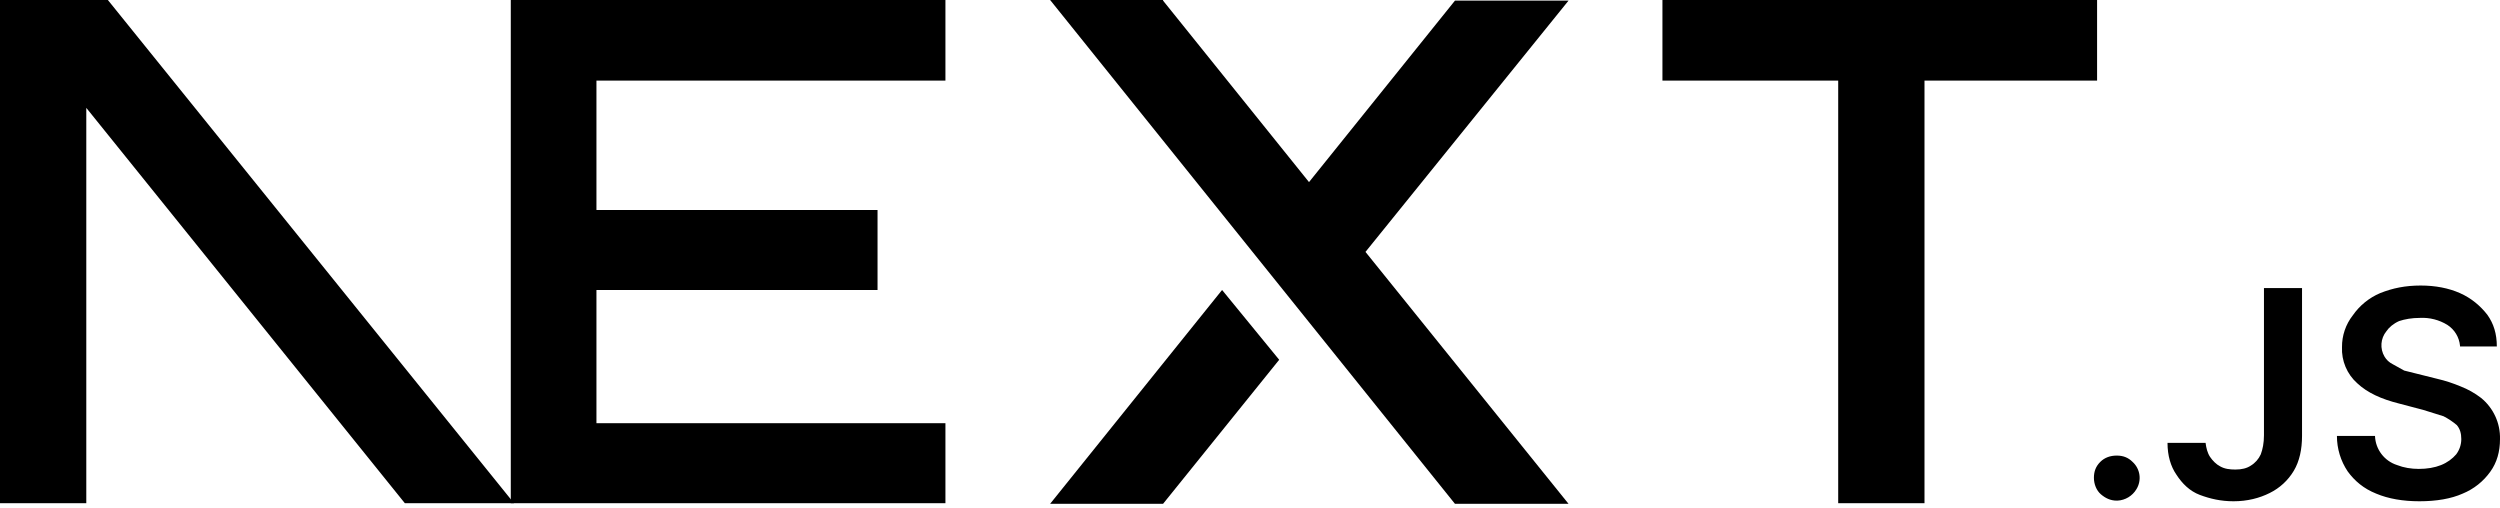
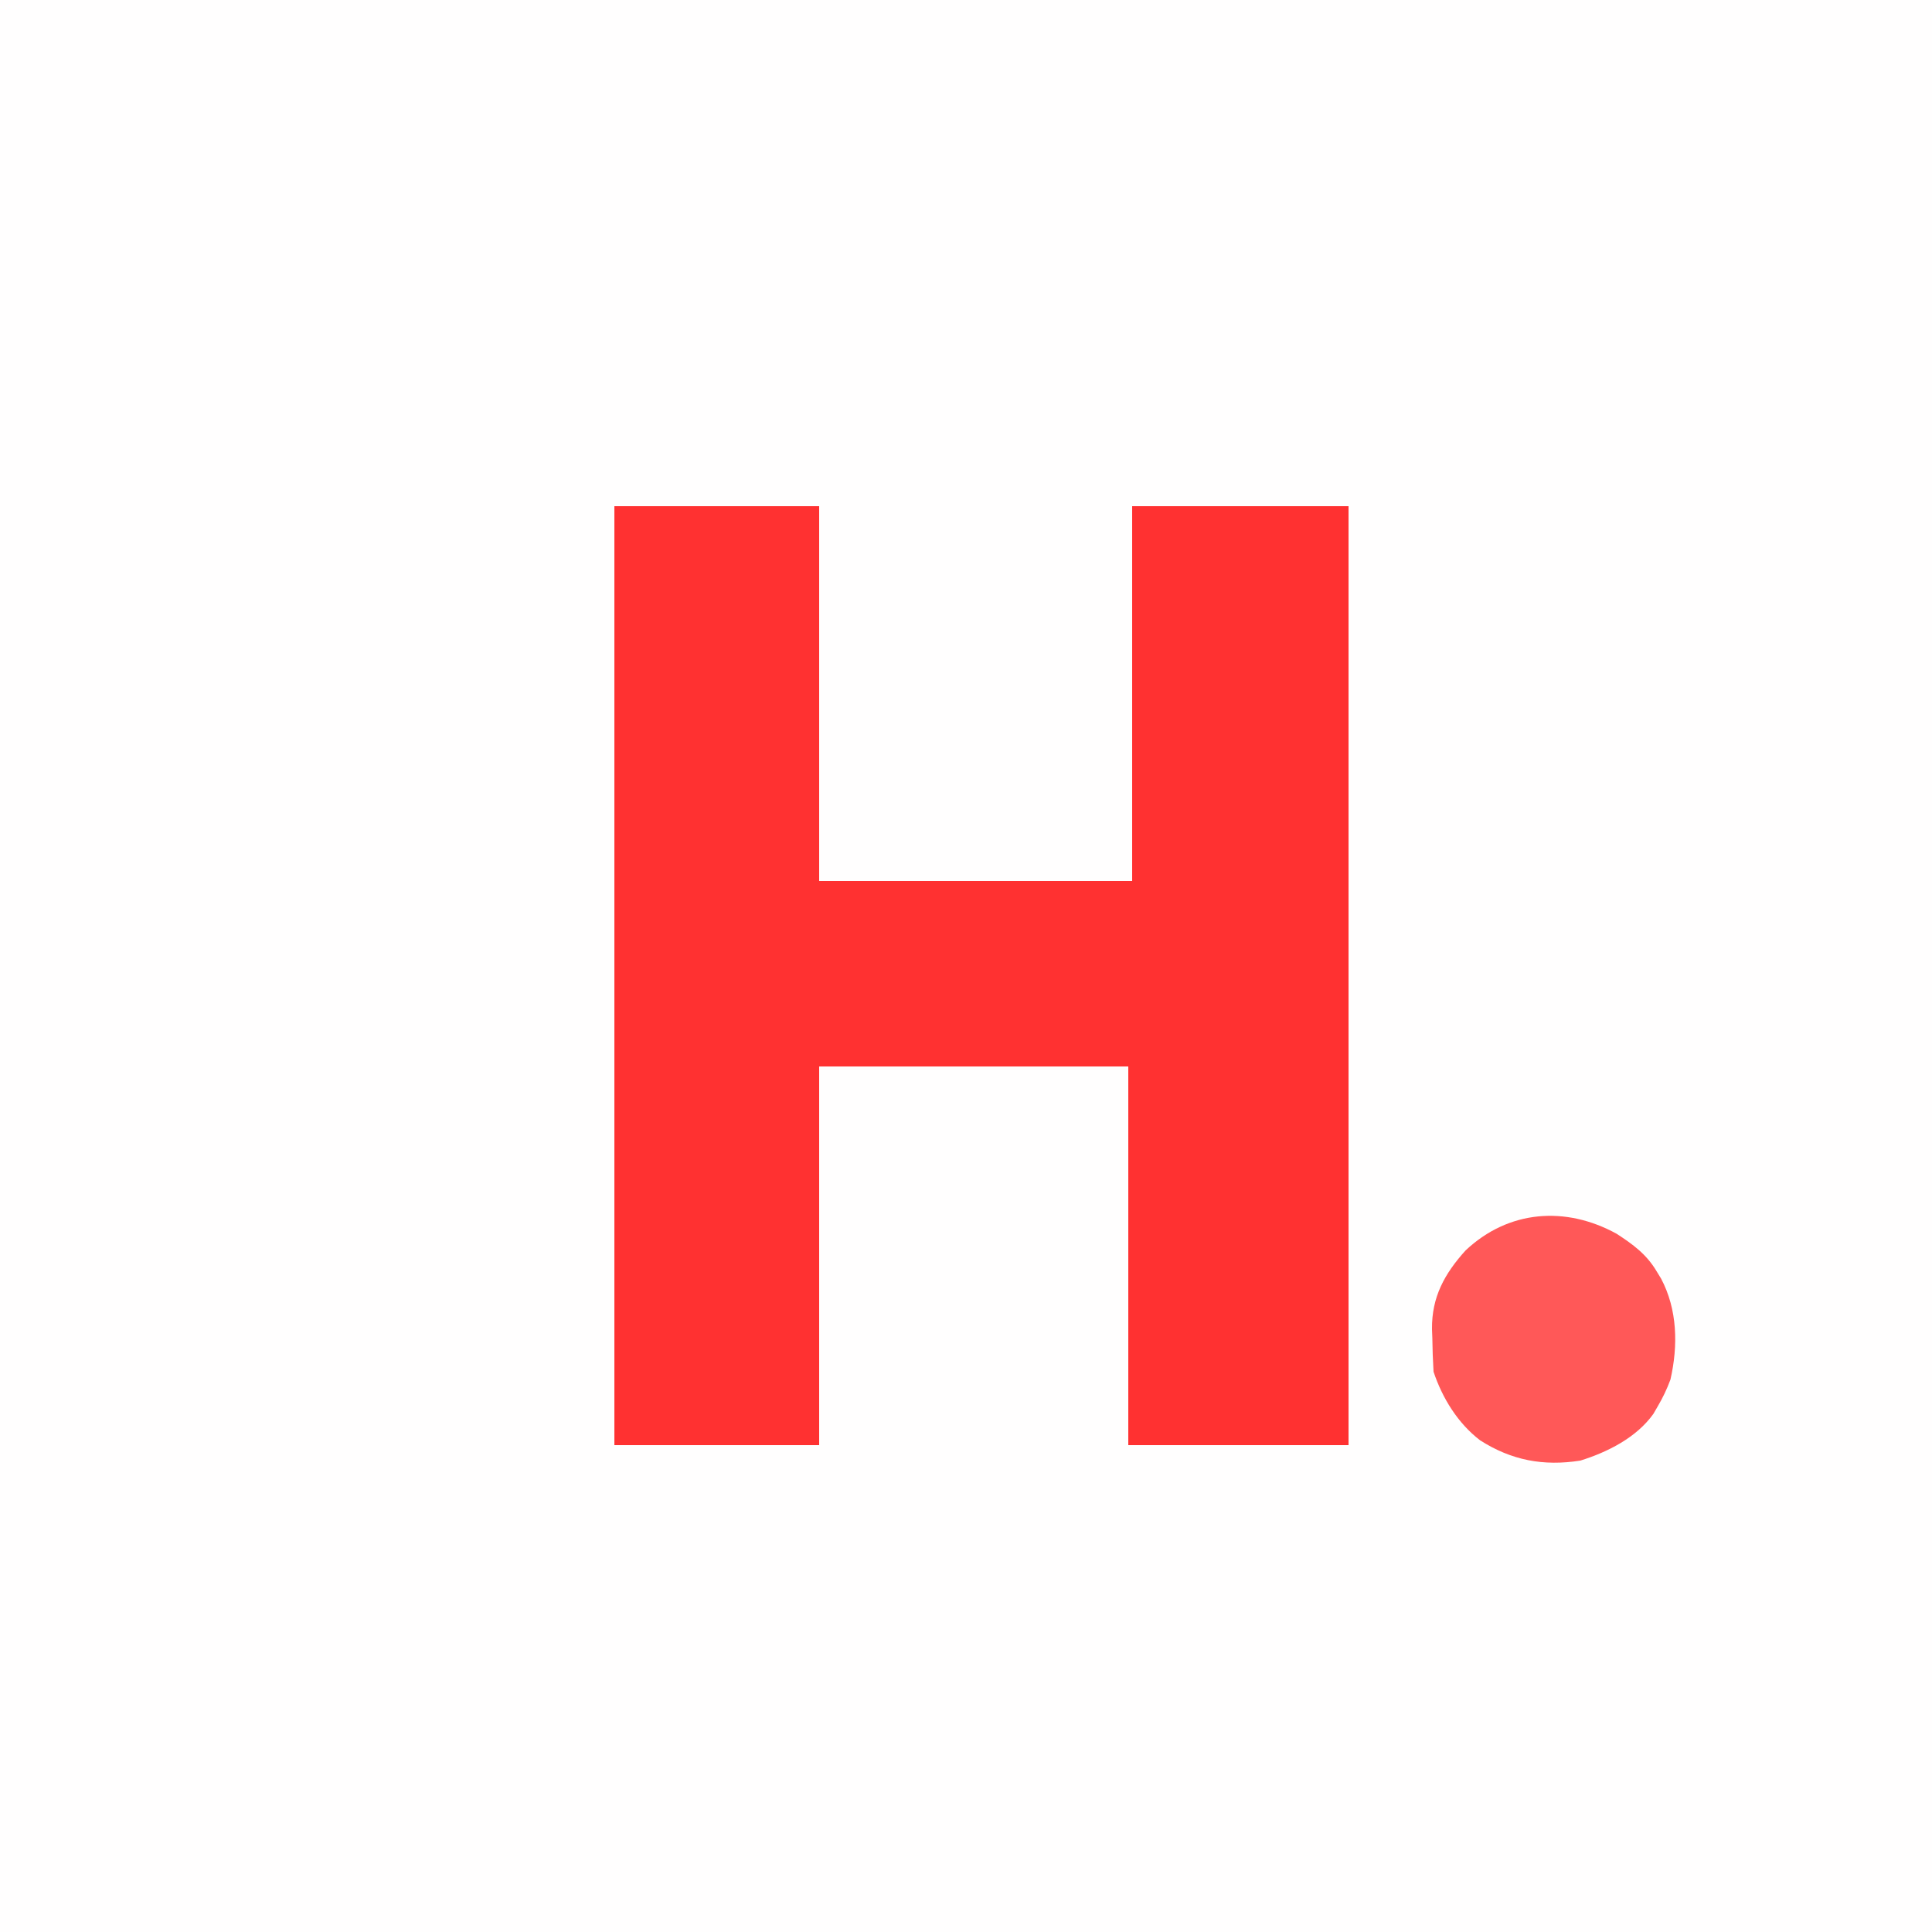
- <svg xmlns="http://www.w3.org/2000/svg" fill="none" viewBox="0 0 394 80">
-   <path fill="#000" d="M262 0h68.5v12.7h-27.2v66.6h-13.6V12.7H262V0ZM149 0v12.7H94v20.4h44.3v12.6H94v21h55v12.6H80.5V0h68.7zm34.3 0h-17.8l63.8 79.4h17.9l-32-39.7 32-39.6h-17.9l-23 28.6-23-28.6zm18.3 56.7-9-11-27.1 33.7h17.8l18.3-22.7z" />
-   <path fill="#000" d="M81 79.3 17 0H0v79.3h13.6V17l50.2 62.3H81Zm252.6-.4c-1 0-1.8-.4-2.5-1s-1.1-1.6-1.1-2.6.3-1.8 1-2.5 1.6-1 2.6-1 1.8.3 2.5 1a3.4 3.4 0 0 1 .6 4.3 3.7 3.7 0 0 1-3 1.8zm23.2-33.5h6v23.3c0 2.1-.4 4-1.3 5.5a9.1 9.1 0 0 1-3.8 3.5c-1.6.8-3.5 1.3-5.7 1.3-2 0-3.7-.4-5.3-1s-2.8-1.8-3.7-3.2c-.9-1.3-1.4-3-1.4-5h6c.1.8.3 1.6.7 2.2s1 1.2 1.6 1.5c.7.4 1.5.5 2.4.5 1 0 1.8-.2 2.4-.6a4 4 0 0 0 1.6-1.8c.3-.8.5-1.8.5-3V45.5zm30.9 9.1a4.4 4.4 0 0 0-2-3.3 7.5 7.5 0 0 0-4.3-1.1c-1.3 0-2.4.2-3.3.5-.9.4-1.6 1-2 1.6a3.5 3.5 0 0 0-.3 4c.3.5.7.9 1.3 1.2l1.8 1 2 .5 3.2.8c1.3.3 2.5.7 3.7 1.2a13 13 0 0 1 3.2 1.8 8.1 8.1 0 0 1 3 6.5c0 2-.5 3.7-1.5 5.1a10 10 0 0 1-4.4 3.5c-1.8.8-4.1 1.2-6.8 1.2-2.6 0-4.9-.4-6.8-1.2-2-.8-3.4-2-4.5-3.5a10 10 0 0 1-1.7-5.6h6a5 5 0 0 0 3.5 4.6c1 .4 2.2.6 3.4.6 1.3 0 2.5-.2 3.5-.6 1-.4 1.8-1 2.4-1.7a4 4 0 0 0 .8-2.4c0-.9-.2-1.6-.7-2.2a11 11 0 0 0-2.1-1.4l-3.2-1-3.8-1c-2.8-.7-5-1.7-6.6-3.2a7.2 7.2 0 0 1-2.4-5.7 8 8 0 0 1 1.7-5 10 10 0 0 1 4.3-3.5c2-.8 4-1.2 6.4-1.2 2.3 0 4.4.4 6.2 1.2 1.8.8 3.2 2 4.3 3.4 1 1.4 1.5 3 1.5 5h-5.8z" />
+ <svg xmlns="http://www.w3.org/2000/svg" version="1.1" width="500" height="500">
+   <path d="M0 0 C165 0 330 0 500 0 C500 165 500 330 500 500 C335 500 170 500 0 500 C0 335 0 170 0 0 Z " fill="#FFFEFE" transform="translate(0,0)" />
+   <path d="M0 0 C17.49 0 34.98 0 53 0 C53 32.01 53 64.02 53 97 C79.73 97 106.46 97 134 97 C134 64.99 134 32.98 134 0 C152.48 0 170.96 0 190 0 C190 80.19 190 160.38 190 243 C171.19 243 152.38 243 133 243 C133 210.66 133 178.32 133 145 C106.6 145 80.2 145 53 145 C53 177.34 53 209.68 53 243 C35.51 243 18.02 243 0 243 C0 162.81 0 82.62 0 0 Z " fill="#FF3131" transform="translate(159,131)" />
+   <path d="M0 0 C4.214 2.738 7.712 5.284 10.309 9.641 C10.704 10.289 11.1 10.937 11.508 11.605 C15.754 19.605 15.93 28.948 13.934 37.727 C13.013 40.219 11.965 42.414 10.621 44.703 C10.255 45.335 9.889 45.966 9.512 46.617 C5.138 52.746 -2.309 56.497 -9.379 58.703 C-18.938 60.208 -27.211 58.643 -35.336 53.453 C-41.095 49.036 -45.099 42.544 -47.379 35.703 C-47.555 32.793 -47.656 29.928 -47.691 27.016 C-47.72 26.238 -47.749 25.46 -47.779 24.658 C-47.869 16.399 -44.547 10.35 -39.082 4.305 C-27.943 -6.17 -13.173 -7.235 0 0 Z " fill="#FF5858" transform="translate(418.3789,319.2969)" />
</svg>
